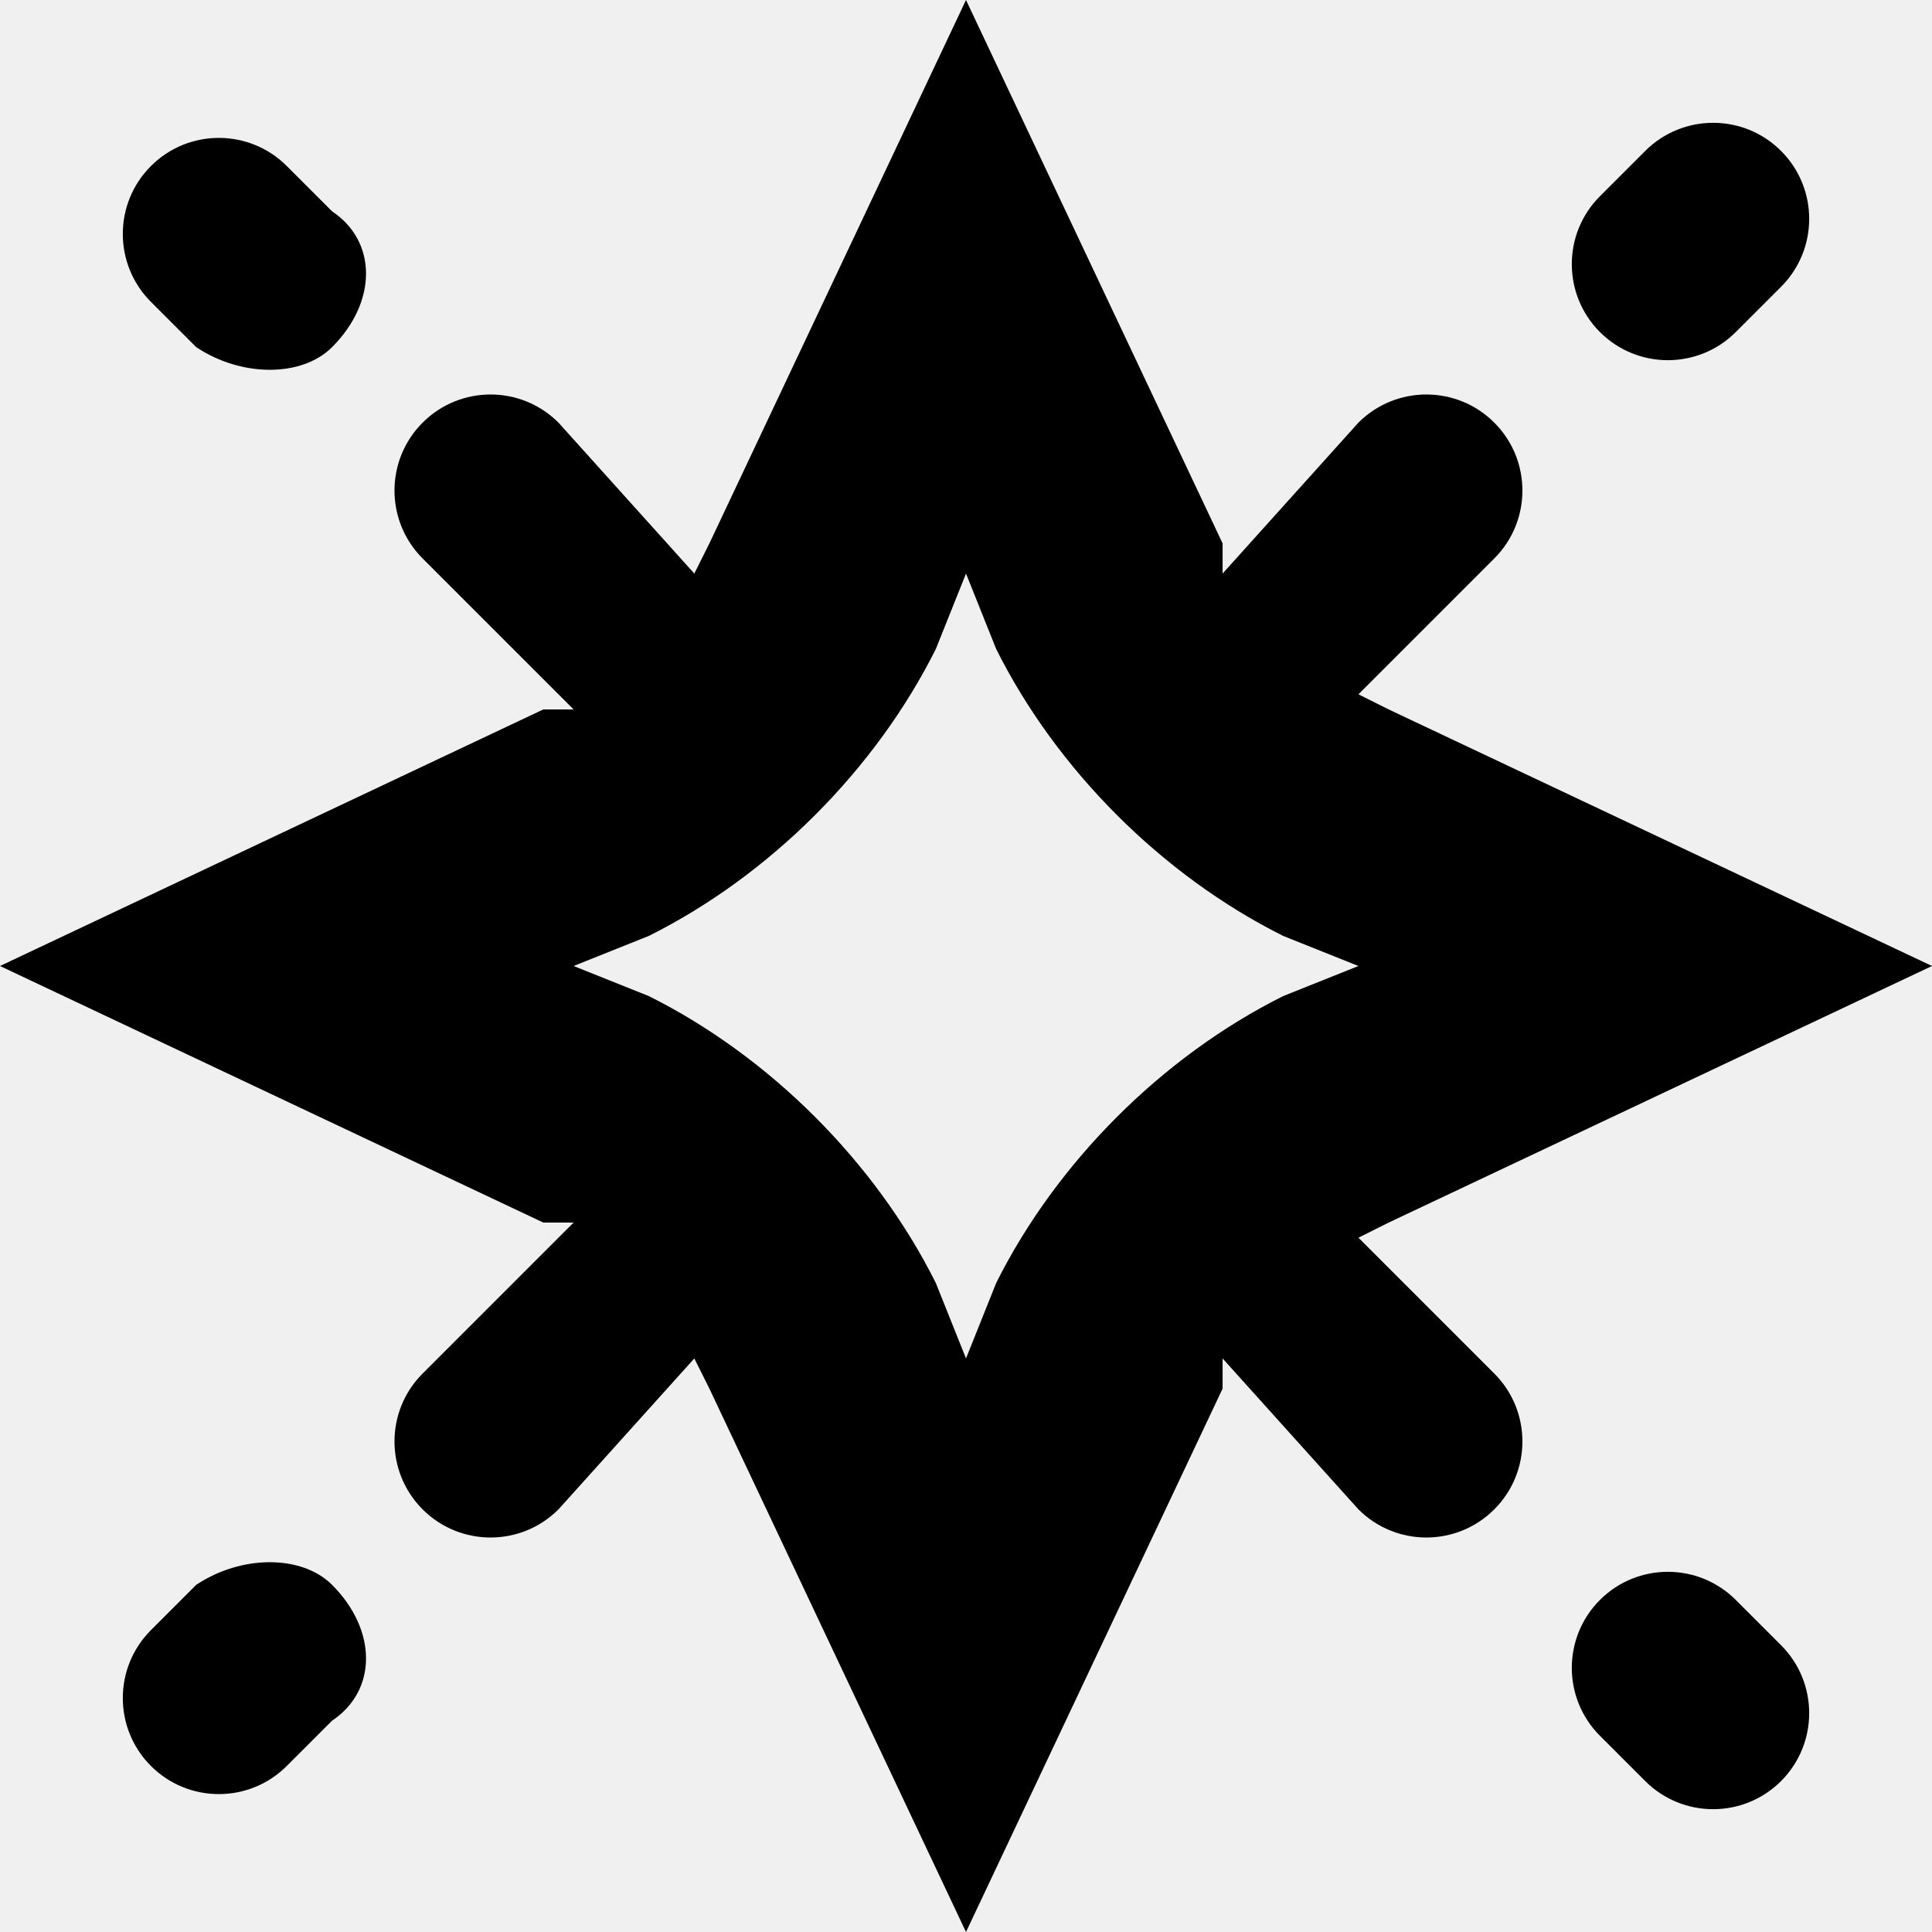
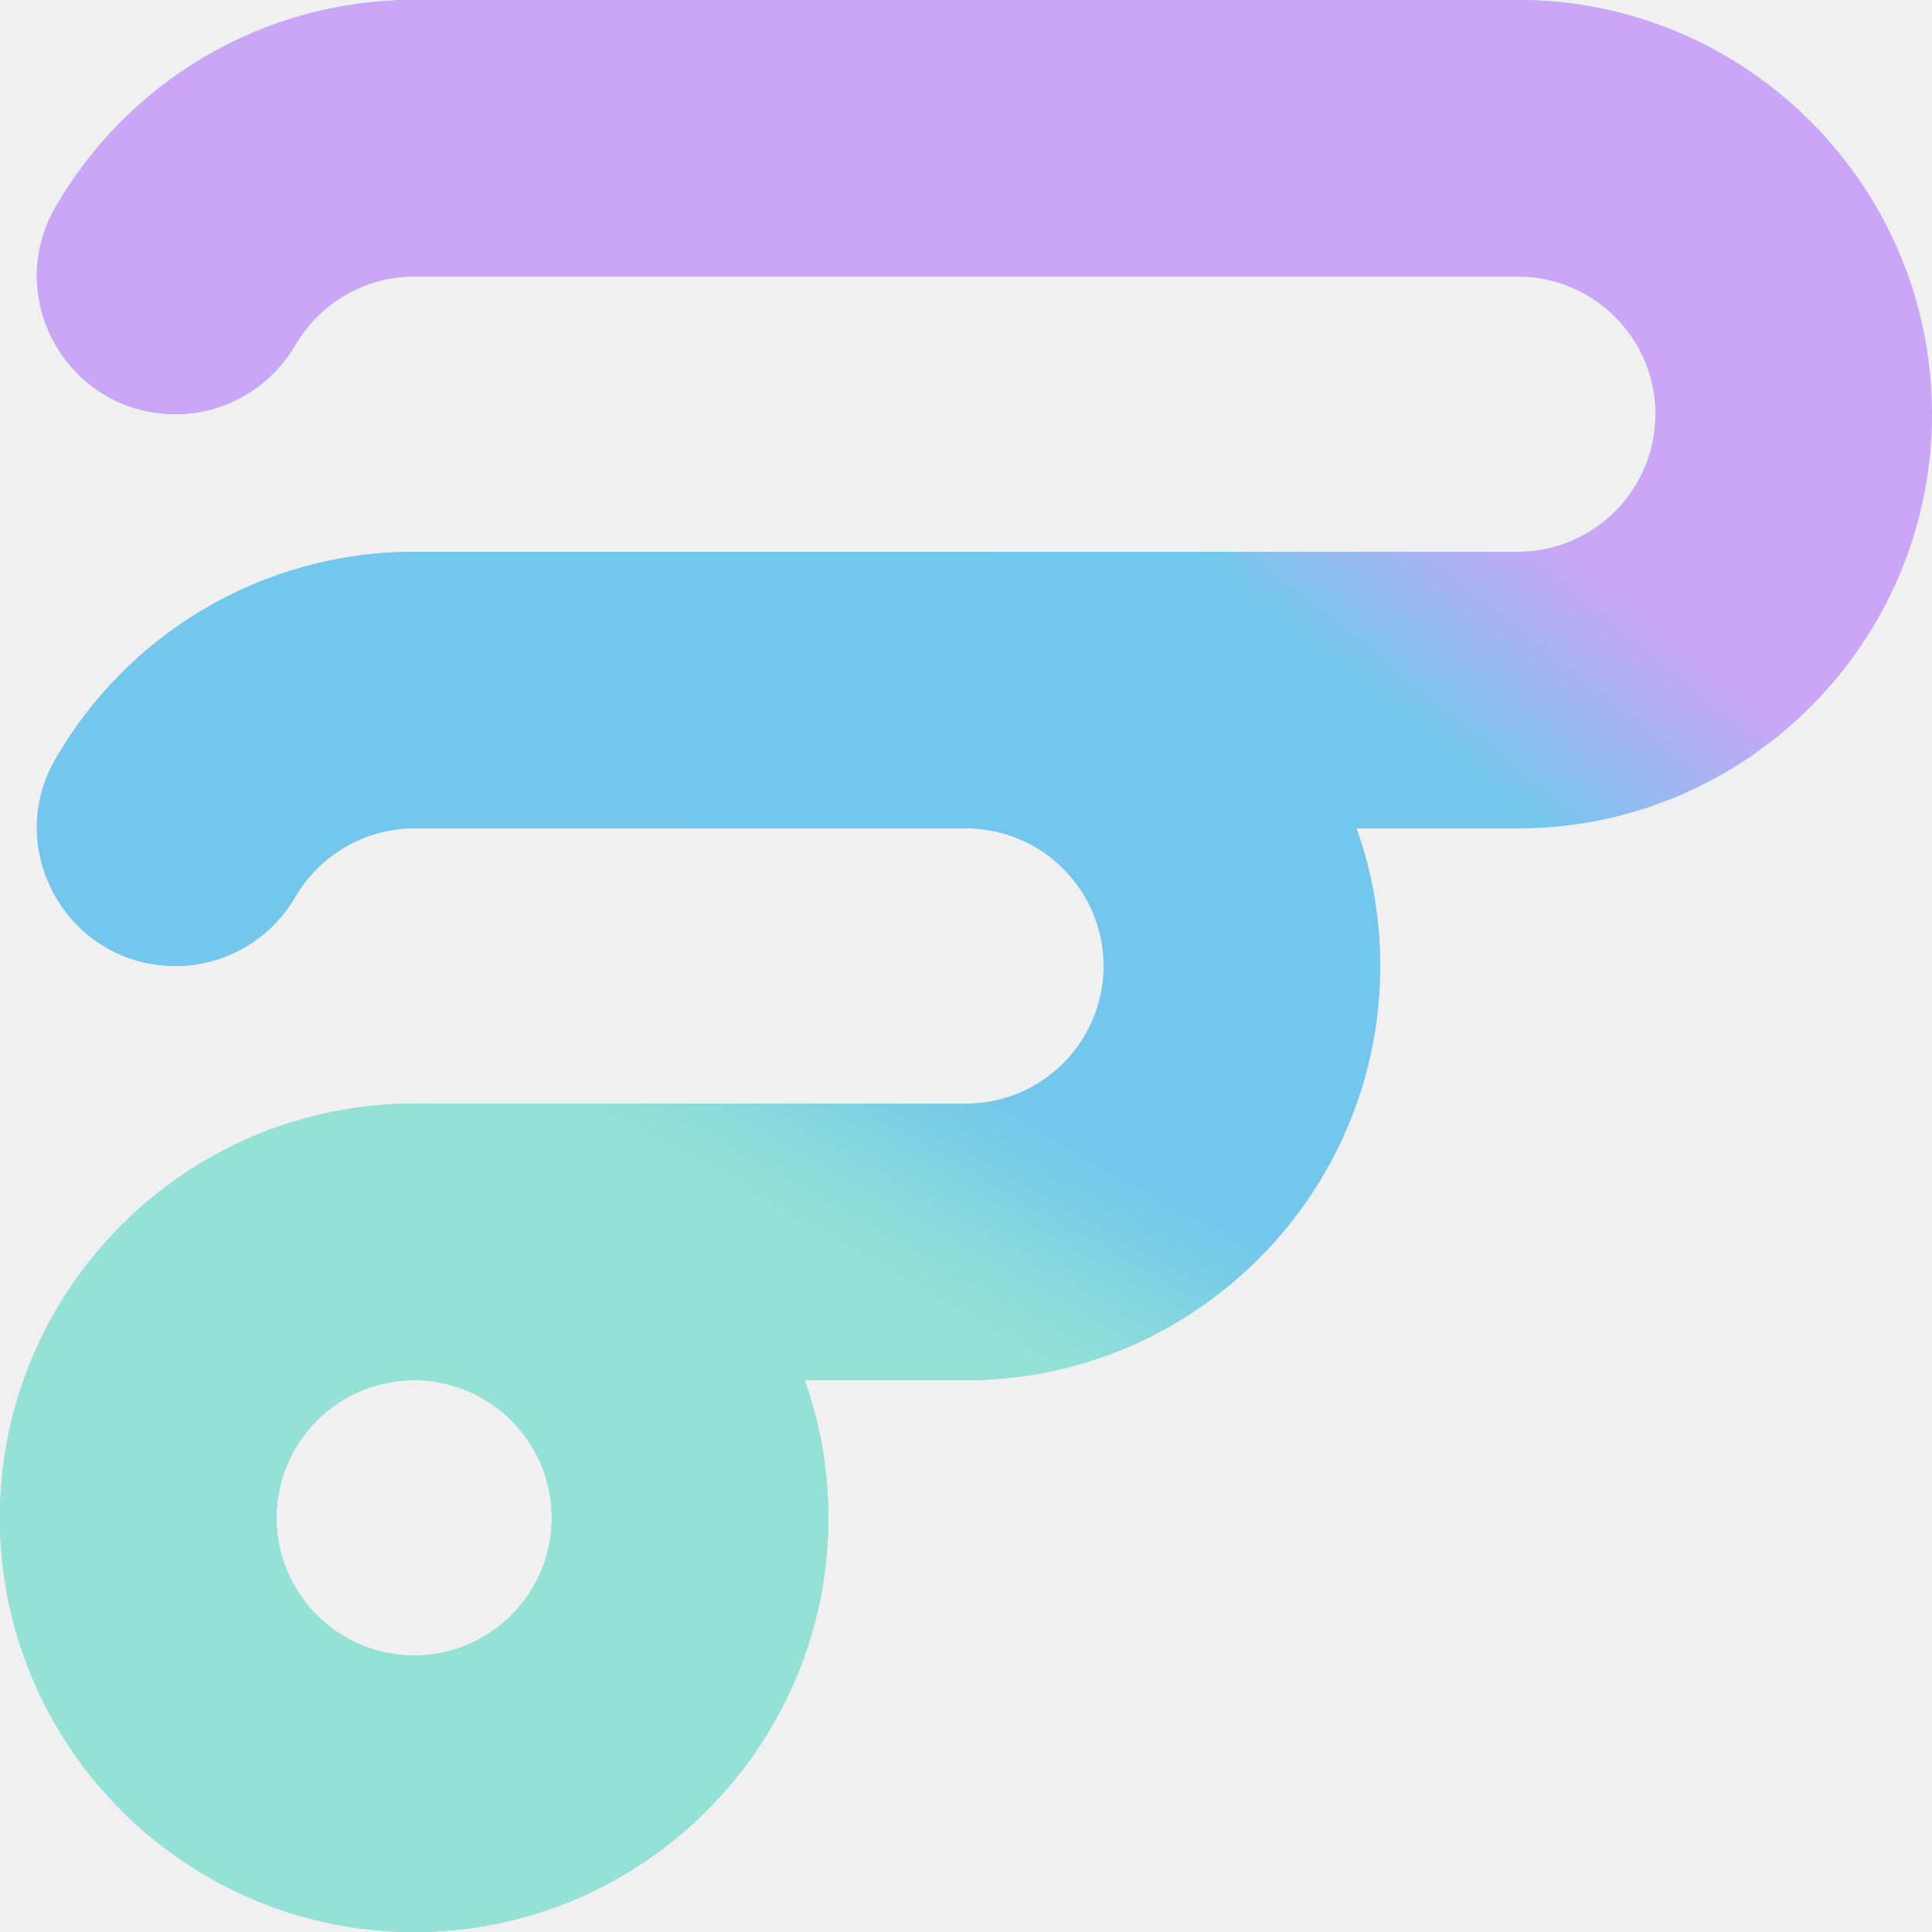
- <svg xmlns="http://www.w3.org/2000/svg" viewBox="0 0 128 128">
-   <path fill-rule="evenodd" d="M81 36 64 0 47 36l-1 2-9-10a6 6 0 0 0-9 9l10 10h-2L0 64l36 17h2L28 91a6 6 0 1 0 9 9l9-10 1 2 17 36 17-36v-2l9 10a6 6 0 1 0 9-9l-9-9 2-1 36-17-36-17-2-1 9-9a6 6 0 1 0-9-9l-9 10v-2Zm-17 2-2 5c-4 8-11 15-19 19l-5 2 5 2c8 4 15 11 19 19l2 5 2-5c4-8 11-15 19-19l5-2-5-2c-8-4-15-11-19-19l-2-5Z" clip-rule="evenodd" />
-   <path d="M118 19a6 6 0 0 0-9-9l-3 3a6 6 0 1 0 9 9l3-3Zm-96 4c-2 2-6 2-9 0l-3-3a6 6 0 1 1 9-9l3 3c3 2 3 6 0 9Zm0 82c-2-2-6-2-9 0l-3 3a6 6 0 1 0 9 9l3-3c3-2 3-6 0-9Zm96 4a6 6 0 0 1-9 9l-3-3a6 6 0 1 1 9-9l3 3Z" />
-   <style>path{fill:#000}@media (prefers-color-scheme:dark){path{fill:#fff}}</style>
+ <svg xmlns="http://www.w3.org/2000/svg" width="512" height="512" viewBox="0 0 512 512" fill="none">
+   <path d="M402.245 0H329.122H182.878H109.755C69.244 0 33.76 21.98 14.797 54.734C0.575 79.156 18.245 109.755 46.545 109.755C59.618 109.755 71.686 102.716 78.294 91.367C84.615 80.593 96.395 73.266 109.755 73.266H182.878H329.122H402.245C422.357 73.266 438.734 89.643 438.734 109.755C438.734 129.868 422.357 146.245 402.245 146.245H329.122H256H182.878H109.755C69.244 146.245 33.76 168.224 14.797 200.979C0.575 225.401 18.245 256 46.545 256C59.618 256 71.686 248.961 78.294 237.612C84.615 226.837 96.395 219.511 109.755 219.511H182.878H256C276.112 219.511 292.489 235.888 292.489 256C292.489 276.112 276.112 292.489 256 292.489H109.755C49.275 292.489 0 341.764 0 402.245C0 462.725 49.275 512 109.755 512C170.236 512 219.511 462.725 219.511 402.245C219.511 389.459 217.356 377.248 213.19 365.755H256C316.48 365.755 365.755 316.48 365.755 256C365.755 243.214 363.6 231.003 359.434 219.511H402.101C462.581 219.511 511.856 170.236 511.856 109.755C512 49.275 462.725 0 402.245 0ZM146.245 402.245C146.245 422.357 129.868 438.734 109.755 438.734C89.643 438.734 73.266 422.357 73.266 402.245C73.266 382.132 89.643 365.755 109.755 365.755C129.868 365.755 146.245 382.132 146.245 402.245Z" fill="#74C7EC" />
+   <path d="M109.755 512C49.275 512 0 462.725 0 402.245C0 341.764 49.275 292.489 109.755 292.489C170.236 292.489 219.511 341.764 219.511 402.245C219.511 462.725 170.236 512 109.755 512ZM109.755 365.755C89.643 365.755 73.266 382.132 73.266 402.245C73.266 422.357 89.643 438.734 109.755 438.734C129.868 438.734 146.245 422.357 146.245 402.245C146.245 382.132 129.868 365.755 109.755 365.755Z" fill="#94E2D5" />
+   <path d="M402.245 219.511H329.123V146.245H402.245C422.357 146.245 438.734 129.868 438.734 109.755C438.734 89.643 422.357 73.266 402.245 73.266H329.123V0H402.245C462.725 0 512 49.275 512 109.755C512 170.236 462.725 219.511 402.245 219.511Z" fill="url(#paint0_linear_328_295)" />
+   <path d="M329.122 0H182.877V73.266H329.122V0Z" fill="#CBA6F7" />
+   <path d="M329.122 146.244H182.877V219.51H329.122V146.244Z" fill="url(#paint1_linear_328_295)" />
+   <path d="M46.545 109.755C18.245 109.755 0.575 79.156 14.797 54.734C33.76 21.98 69.244 0 109.755 0H182.878V73.266H109.755C96.395 73.266 84.615 80.593 78.294 91.367C71.686 102.716 59.618 109.755 46.545 109.755Z" fill="#CBA6F7" />
+   <path d="M256 365.755H109.755V292.489H256C276.112 292.489 292.489 276.112 292.489 255.999C292.489 235.887 276.112 219.51 256 219.51H182.878V146.244H256C316.48 146.244 365.755 195.519 365.755 255.999C365.755 316.48 316.48 365.755 256 365.755Z" fill="url(#paint2_linear_328_295)" />
+   <path d="M46.545 255.999C18.245 255.999 0.575 225.4 14.797 200.978C33.76 168.224 69.244 146.244 109.755 146.244H182.878V219.51H109.755C96.395 219.51 84.615 226.837 78.294 237.611C71.686 248.96 59.618 255.999 46.545 255.999Z" fill="#74C7EC" />
+   <defs>
+     <linearGradient id="paint0_linear_328_295" x1="345.004" y1="168.544" x2="407.554" y2="90.357" gradientUnits="userSpaceOnUse">
+       <stop stop-color="#74C7EC" />
+       <stop offset="0.623" stop-color="#CBA6F7" />
+     </linearGradient>
+     <linearGradient id="paint1_linear_328_295" x1="297.722" y1="130.719" x2="360.273" y2="52.531" gradientUnits="userSpaceOnUse">
+       <stop stop-color="#74C7EC" />
+       <stop offset="1" stop-color="#CBA6F7" />
+     </linearGradient>
+     <linearGradient id="paint2_linear_328_295" x1="239.8" y1="276.412" x2="212.434" y2="324.628" gradientUnits="userSpaceOnUse">
+       <stop stop-color="#74C7EC" />
+       <stop offset="1" stop-color="#94E2D5" />
+     </linearGradient>
+   </defs>
</svg>
